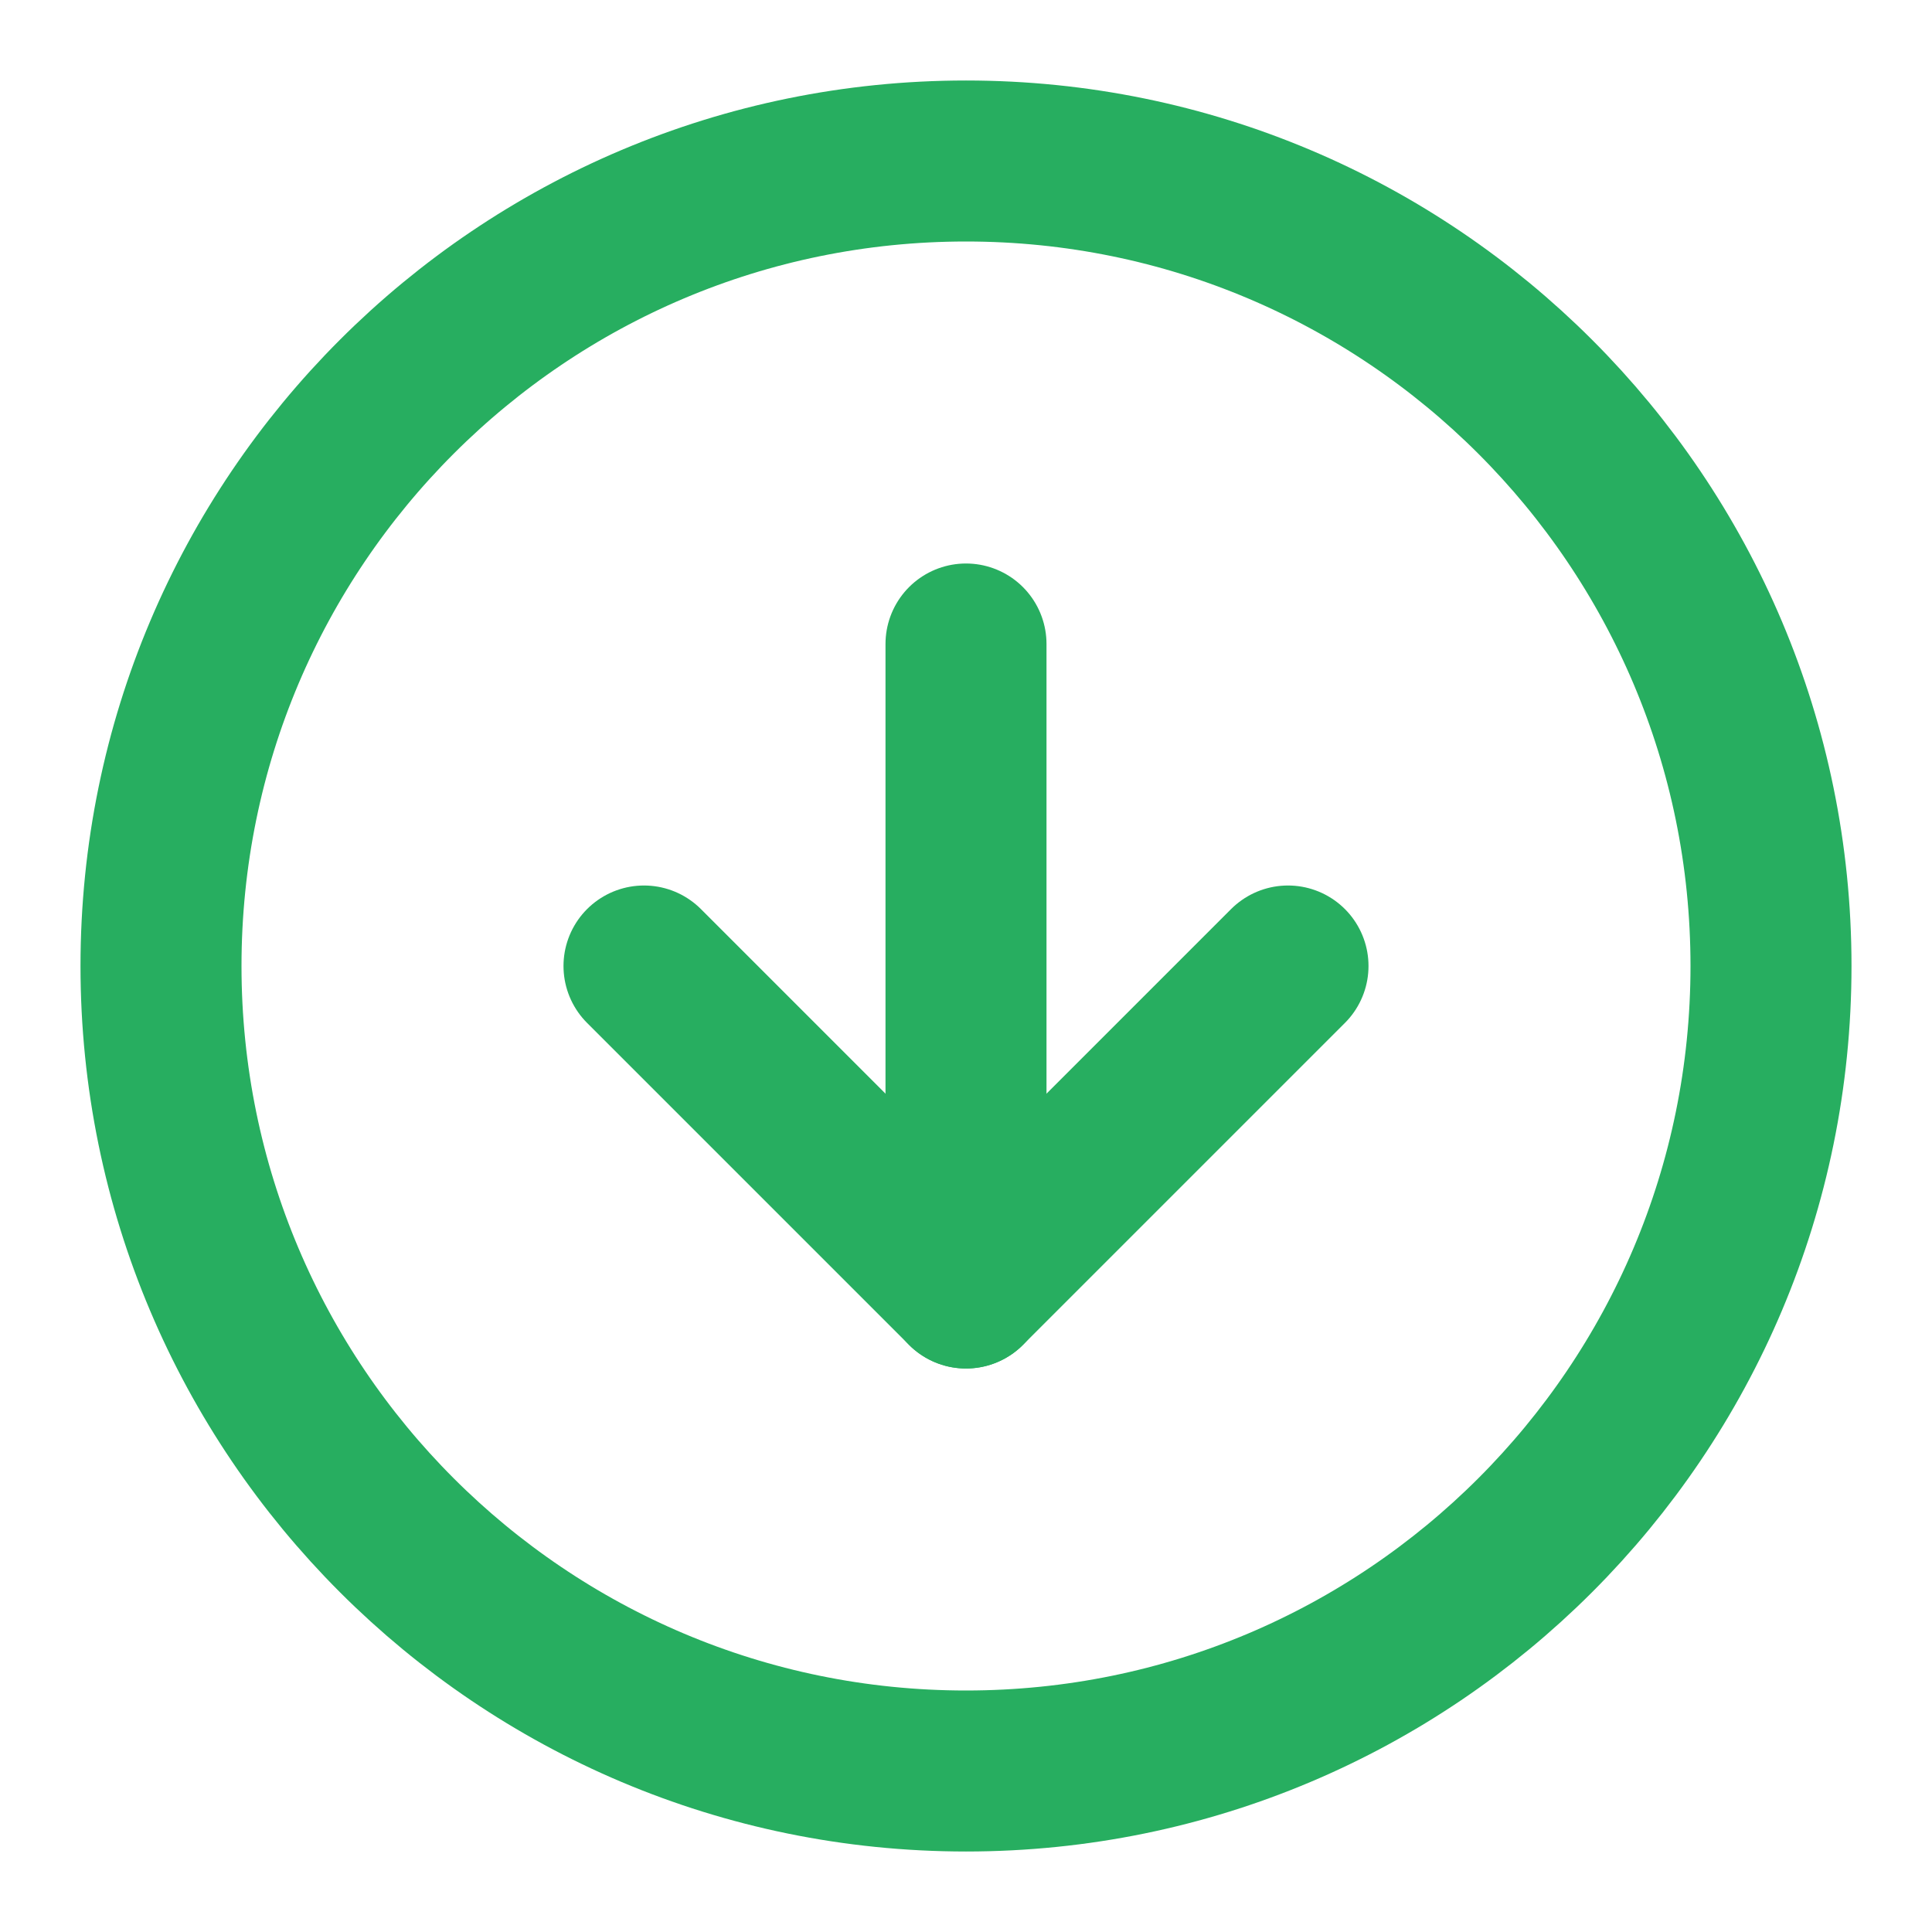
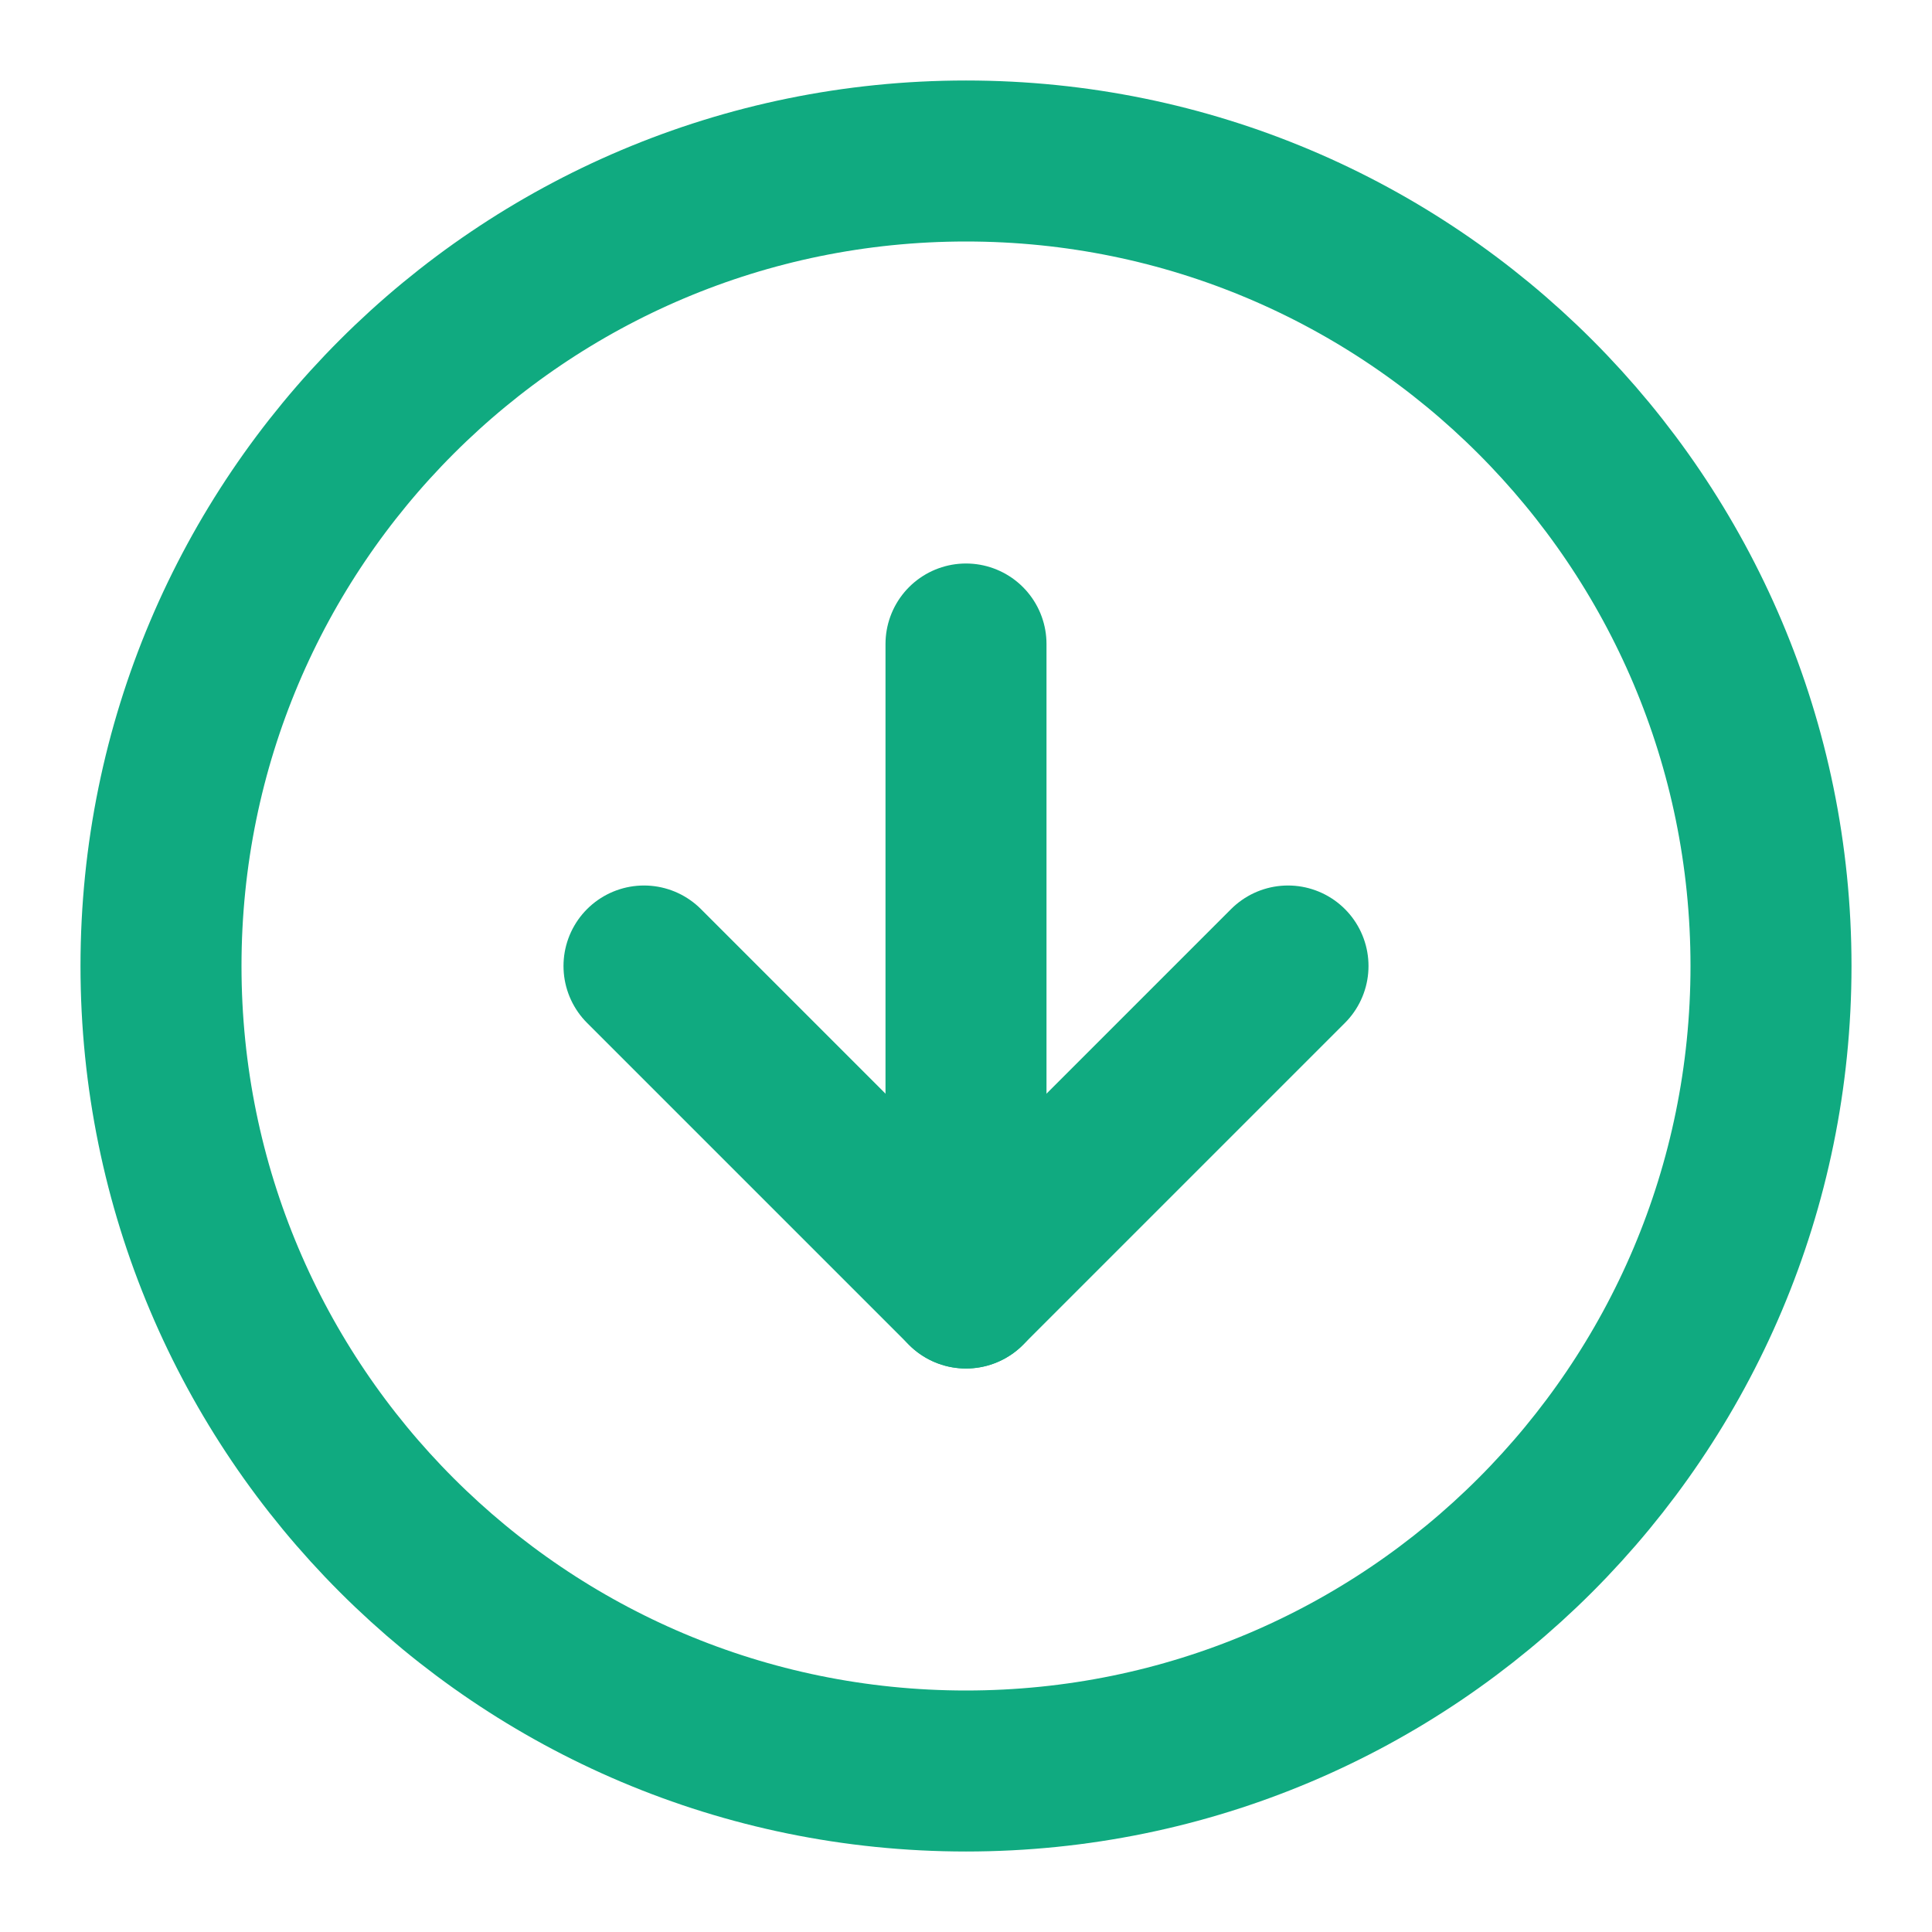
<svg xmlns="http://www.w3.org/2000/svg" width="24" height="24" viewBox="0 0 24 24" fill="none">
-   <path d="M12 22C17.523 22 22 17.523 22 12C22 6.477 17.523 2 12 2C6.477 2 2 6.477 2 12C2 17.523 6.477 22 12 22Z" stroke="#27AE60" stroke-width="2" stroke-linecap="round" stroke-linejoin="round" />
-   <path d="M8 12L12 16L16 12" stroke="#27AE60" stroke-width="2" stroke-linecap="round" stroke-linejoin="round" />
-   <path d="M12 8V16" stroke="#27AE60" stroke-width="2" stroke-linecap="round" stroke-linejoin="round" />
+   <path d="M12 22C17.523 22 22 17.523 22 12C22 6.477 17.523 2 12 2C6.477 2 2 6.477 2 12C2 17.523 6.477 22 12 22Z" stroke="#10AA80" stroke-width="2" stroke-linecap="round" stroke-linejoin="round" />
+   <path d="M8 12L12 16L16 12" stroke="#10AA80" stroke-width="2" stroke-linecap="round" stroke-linejoin="round" />
+   <path d="M12 8V16" stroke="#10AA80" stroke-width="2" stroke-linecap="round" stroke-linejoin="round" />
</svg>
